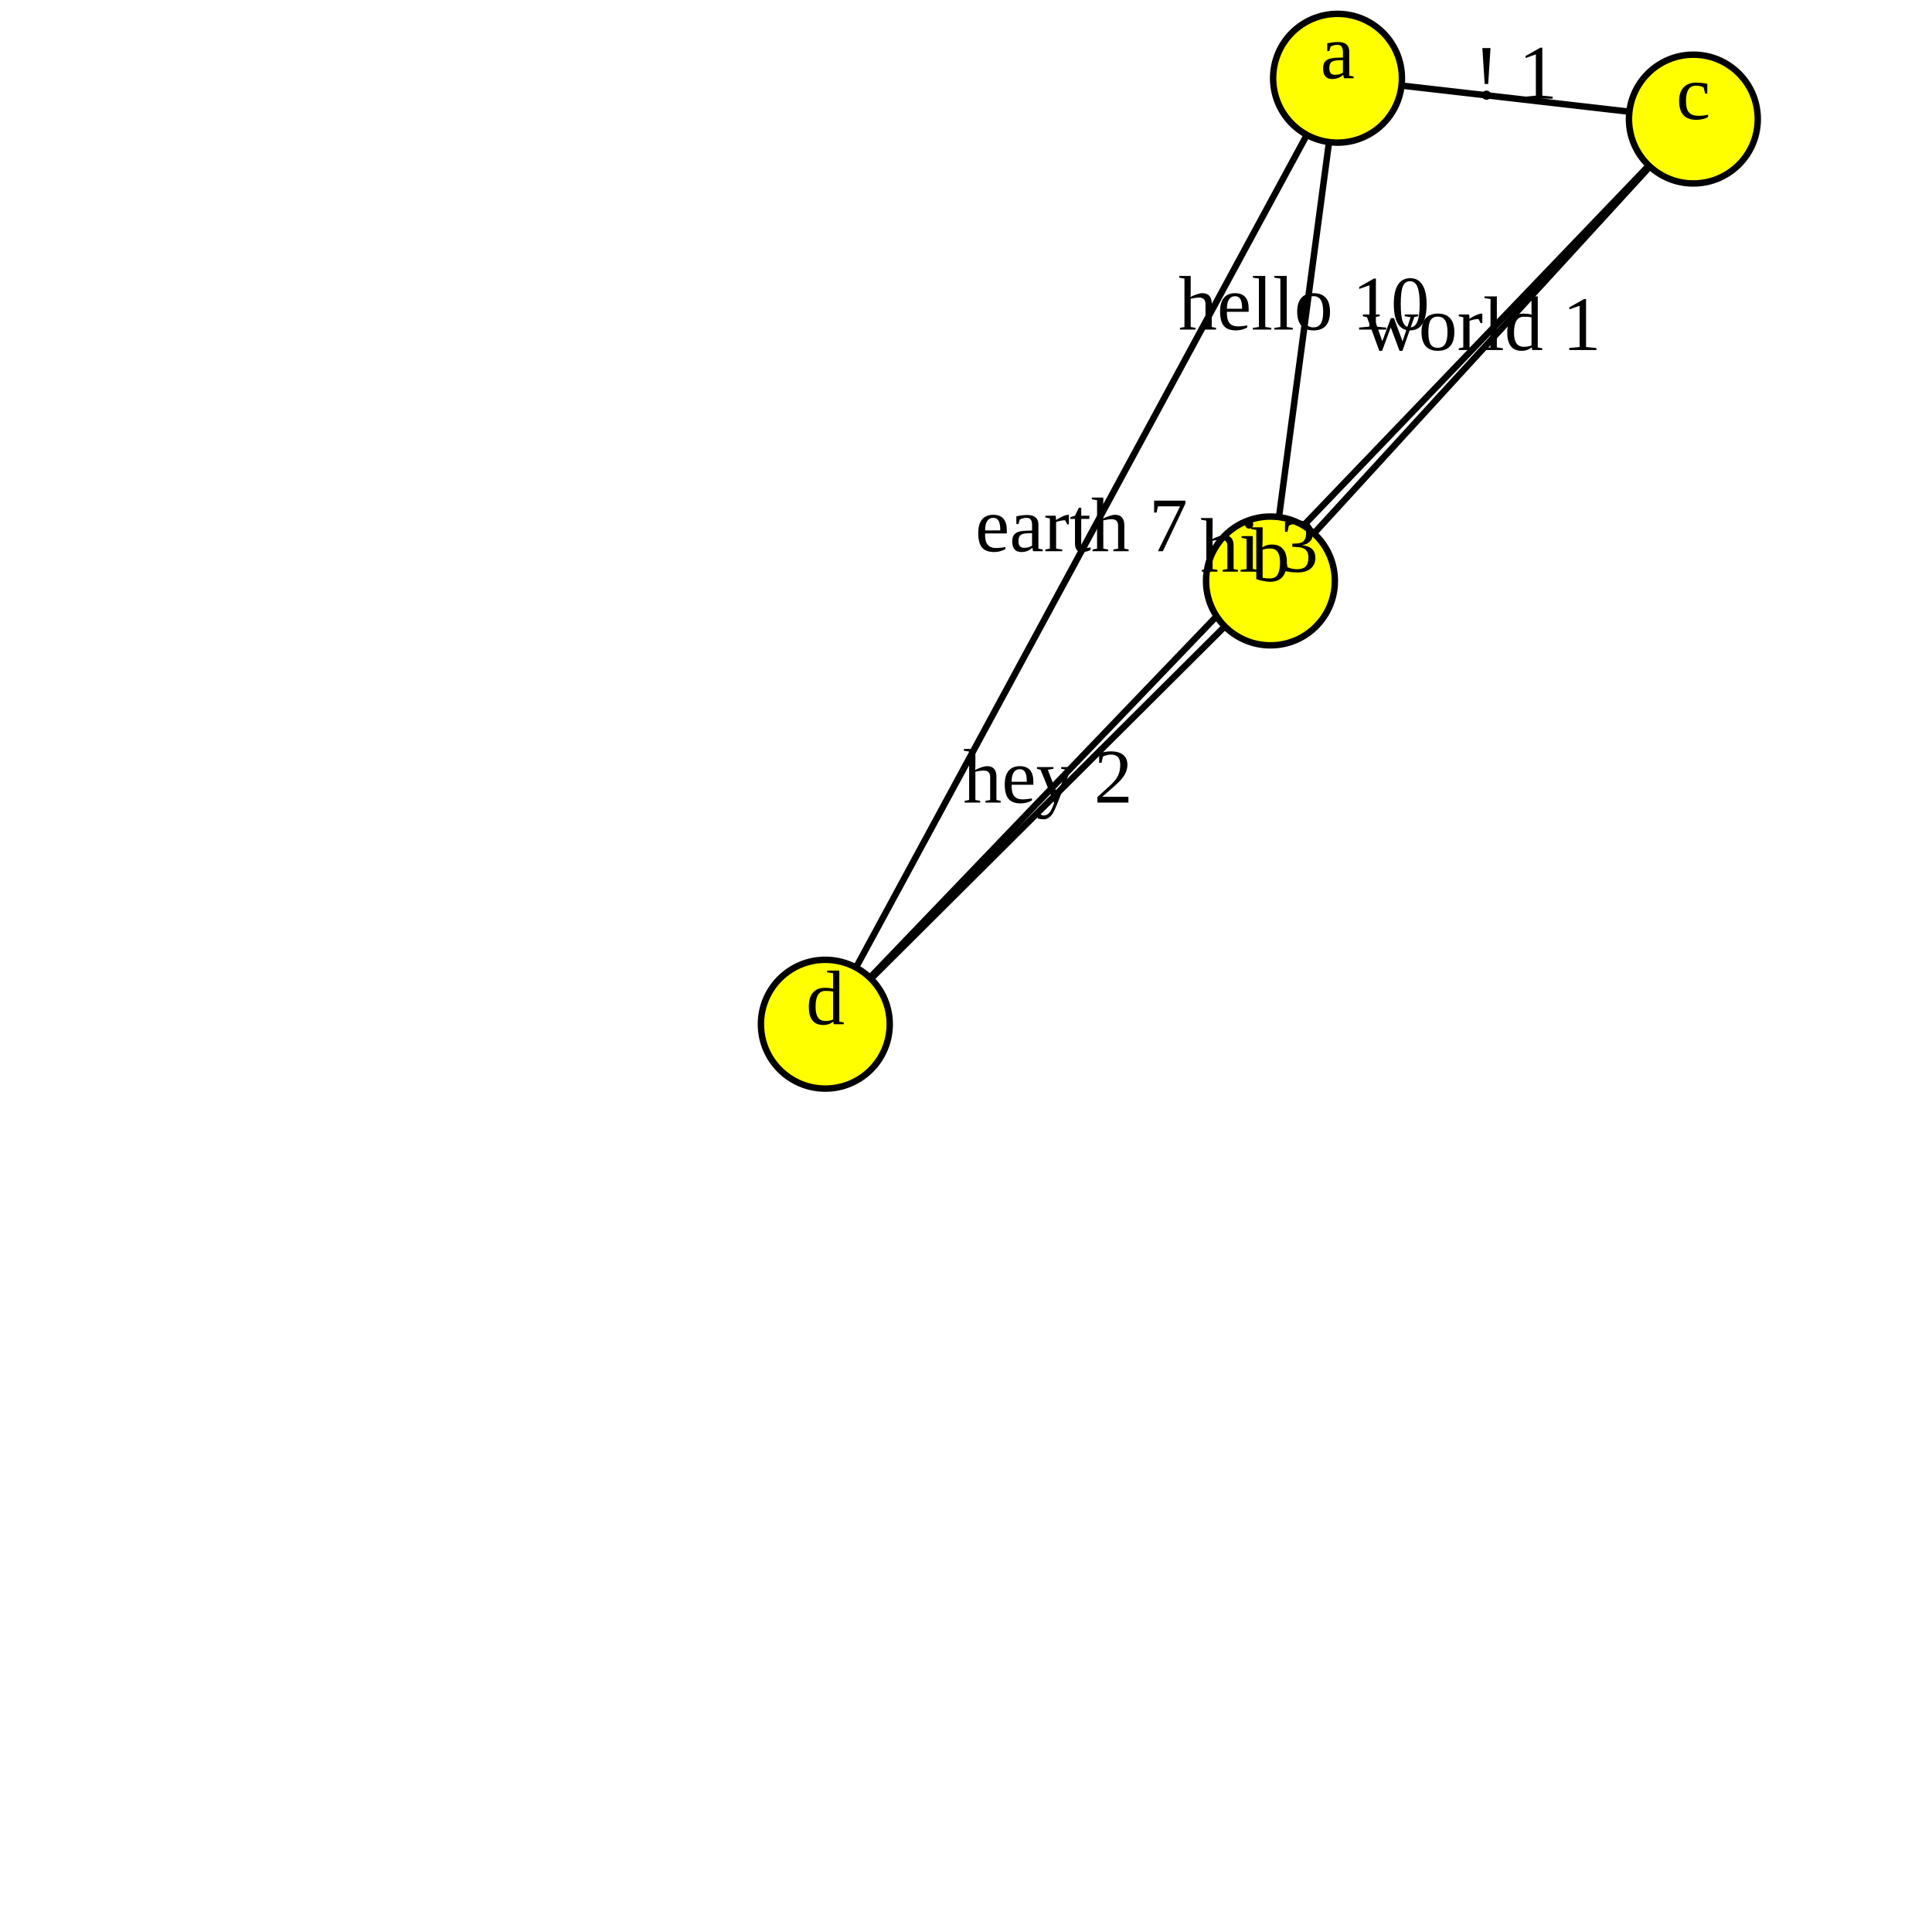
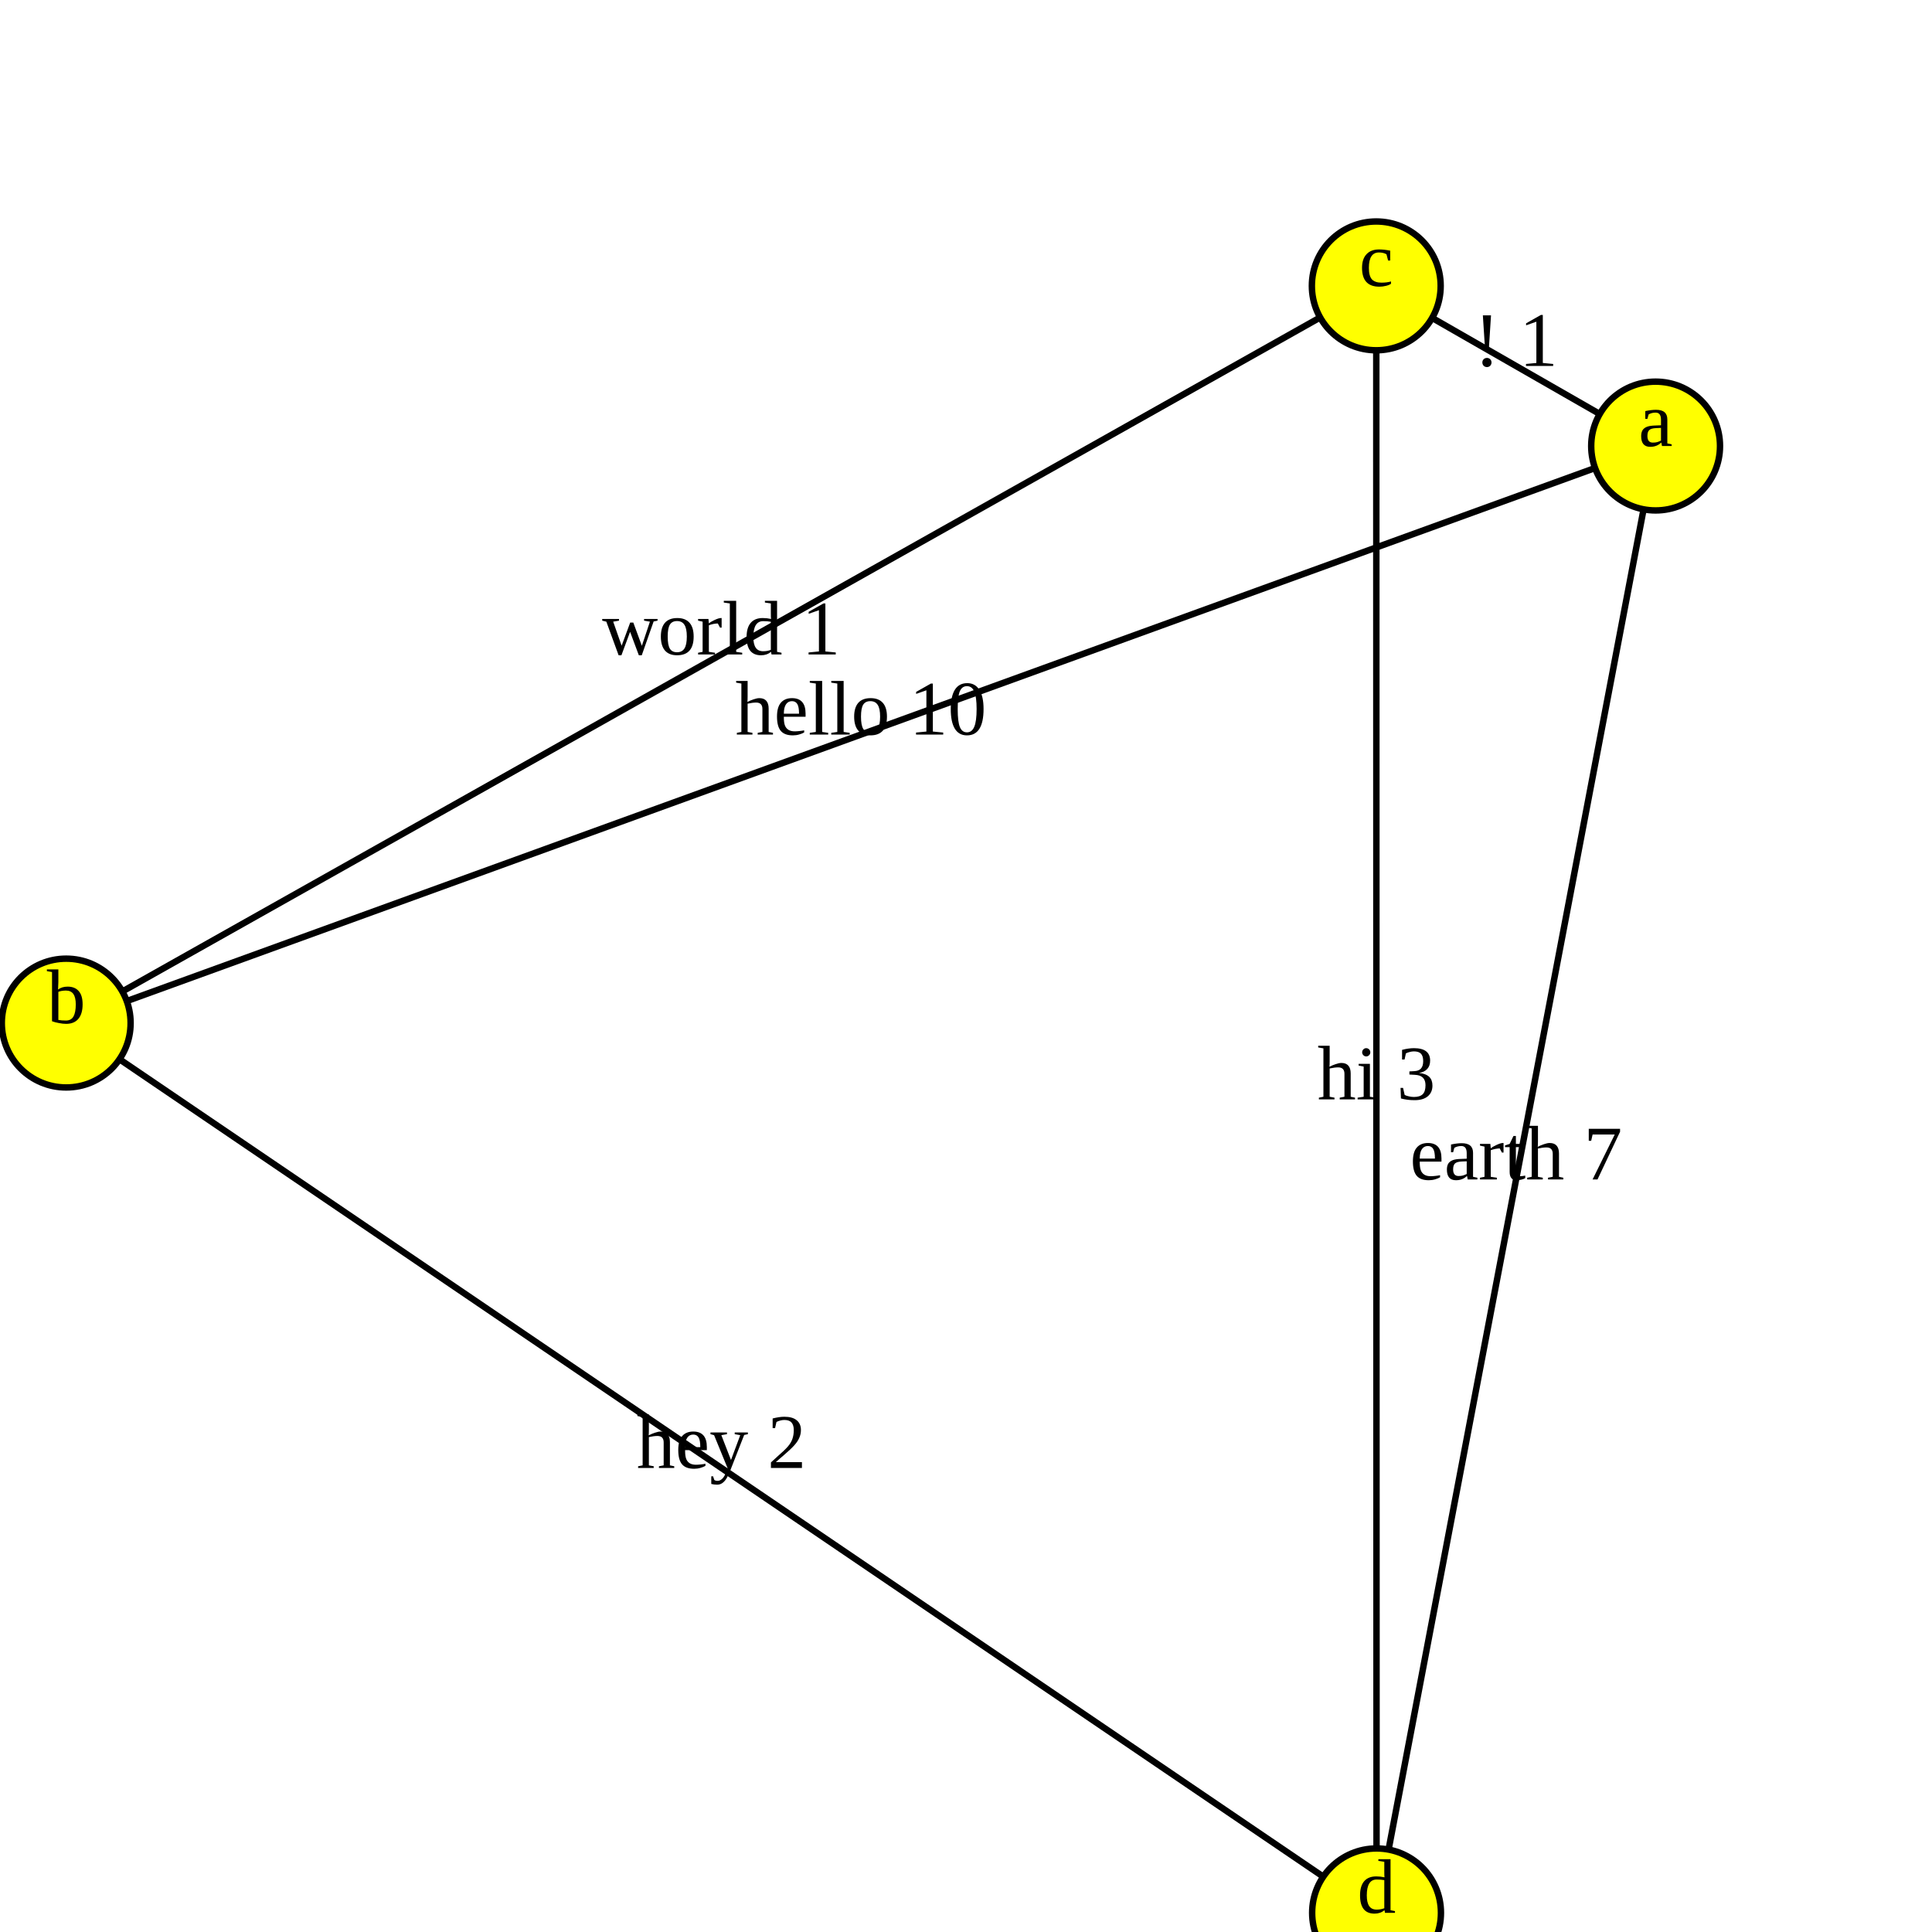
<svg xmlns="http://www.w3.org/2000/svg" version="1.1" width="300.0" height="300.0">
  <style>.caption {
  font-size: 14px;
  font-family: Georgia, serif;
}
</style>
-   <line x1="262.945" y1="18.488" x2="128.155" y2="159.037" stroke="rgb(0,0,0)" stroke-width="1" />
-   <line x1="128.155" y1="159.037" x2="207.691" y2="12.15" stroke="rgb(0,0,0)" stroke-width="1" />
-   <line x1="197.276" y1="90.208" x2="128.155" y2="159.037" stroke="rgb(0,0,0)" stroke-width="1" />
-   <line x1="207.691" y1="12.15" x2="262.945" y2="18.488" stroke="rgb(0,0,0)" stroke-width="1" />
-   <line x1="207.691" y1="12.15" x2="197.276" y2="90.208" stroke="rgb(0,0,0)" stroke-width="1" />
-   <line x1="197.276" y1="90.208" x2="262.945" y2="18.488" stroke="rgb(0,0,0)" stroke-width="1" />
-   <circle cx="207.691" cy="12.15" r="10" fill="rgb(255,255,0)" stroke="rgb(0,0,0)" stroke-width="1" />
-   <circle cx="197.276" cy="90.208" r="10" fill="rgb(255,255,0)" stroke="rgb(0,0,0)" stroke-width="1" />
-   <circle cx="262.945" cy="18.488" r="10" fill="rgb(255,255,0)" stroke="rgb(0,0,0)" stroke-width="1" />
-   <circle cx="128.155" cy="159.037" r="10" fill="rgb(255,255,0)" stroke="rgb(0,0,0)" stroke-width="1" />
-   <text text-anchor="middle" alignment-baseline="middle" x="207.691" y="12.15" fill="rgb(0,0,0)" font-size="12">a</text>
-   <text text-anchor="middle" alignment-baseline="middle" x="197.276" y="90.208" fill="rgb(0,0,0)" font-size="12">b</text>
-   <text text-anchor="middle" alignment-baseline="middle" x="262.945" y="18.488" fill="rgb(0,0,0)" font-size="12">c</text>
-   <text text-anchor="middle" alignment-baseline="middle" x="128.155" y="159.037" fill="rgb(0,0,0)" font-size="12">d</text>
-   <text text-anchor="middle" alignment-baseline="middle" x="195.55" y="88.762" fill="rgb(0,0,0)" font-size="12">hi 3</text>
-   <text text-anchor="middle" alignment-baseline="middle" x="167.923" y="85.593" fill="rgb(0,0,0)" font-size="12">earth 7</text>
-   <text text-anchor="middle" alignment-baseline="middle" x="162.715" y="124.623" fill="rgb(0,0,0)" font-size="12">hey 2</text>
-   <text text-anchor="middle" alignment-baseline="middle" x="235.318" y="15.319" fill="rgb(0,0,0)" font-size="12">! 1</text>
-   <text text-anchor="middle" alignment-baseline="middle" x="202.483" y="51.179" fill="rgb(0,0,0)" font-size="12">hello 10</text>
-   <text text-anchor="middle" alignment-baseline="middle" x="230.11" y="54.348" fill="rgb(0,0,0)" font-size="12">world 1</text>
+   <line x1="10.281" y1="158.861" x2="213.707" y2="44.391" stroke="rgb(0,0,0)" stroke-width="1" />
+   <line x1="257.082" y1="69.261" x2="10.281" y2="158.861" stroke="rgb(0,0,0)" stroke-width="1" />
+   <line x1="213.707" y1="44.391" x2="213.75" y2="297.027" stroke="rgb(0,0,0)" stroke-width="1" />
+   <line x1="213.75" y1="297.027" x2="257.082" y2="69.261" stroke="rgb(0,0,0)" stroke-width="1" />
+   <line x1="10.281" y1="158.861" x2="213.75" y2="297.027" stroke="rgb(0,0,0)" stroke-width="1" />
+   <line x1="257.082" y1="69.261" x2="213.707" y2="44.391" stroke="rgb(0,0,0)" stroke-width="1" />
+   <circle cx="257.082" cy="69.261" r="10" fill="rgb(255,255,0)" stroke="rgb(0,0,0)" stroke-width="1" />
+   <circle cx="10.281" cy="158.861" r="10" fill="rgb(255,255,0)" stroke="rgb(0,0,0)" stroke-width="1" />
+   <circle cx="213.707" cy="44.391" r="10" fill="rgb(255,255,0)" stroke="rgb(0,0,0)" stroke-width="1" />
+   <circle cx="213.75" cy="297.027" r="10" fill="rgb(255,255,0)" stroke="rgb(0,0,0)" stroke-width="1" />
+   <text text-anchor="middle" alignment-baseline="middle" x="257.082" y="69.261" fill="rgb(0,0,0)" font-size="12">a</text>
+   <text text-anchor="middle" alignment-baseline="middle" x="10.281" y="158.861" fill="rgb(0,0,0)" font-size="12">b</text>
+   <text text-anchor="middle" alignment-baseline="middle" x="213.707" y="44.391" fill="rgb(0,0,0)" font-size="12">c</text>
+   <text text-anchor="middle" alignment-baseline="middle" x="213.75" y="297.027" fill="rgb(0,0,0)" font-size="12">d</text>
+   <text text-anchor="middle" alignment-baseline="middle" x="111.994" y="101.626" fill="rgb(0,0,0)" font-size="12">world 1</text>
+   <text text-anchor="middle" alignment-baseline="middle" x="133.682" y="114.061" fill="rgb(0,0,0)" font-size="12">hello 10</text>
+   <text text-anchor="middle" alignment-baseline="middle" x="213.729" y="170.709" fill="rgb(0,0,0)" font-size="12">hi 3</text>
+   <text text-anchor="middle" alignment-baseline="middle" x="235.416" y="183.144" fill="rgb(0,0,0)" font-size="12">earth 7</text>
+   <text text-anchor="middle" alignment-baseline="middle" x="112.016" y="227.944" fill="rgb(0,0,0)" font-size="12">hey 2</text>
+   <text text-anchor="middle" alignment-baseline="middle" x="235.395" y="56.826" fill="rgb(0,0,0)" font-size="12">! 1</text>
      Sorry, your browser does not support inline SVG.
    </svg>
